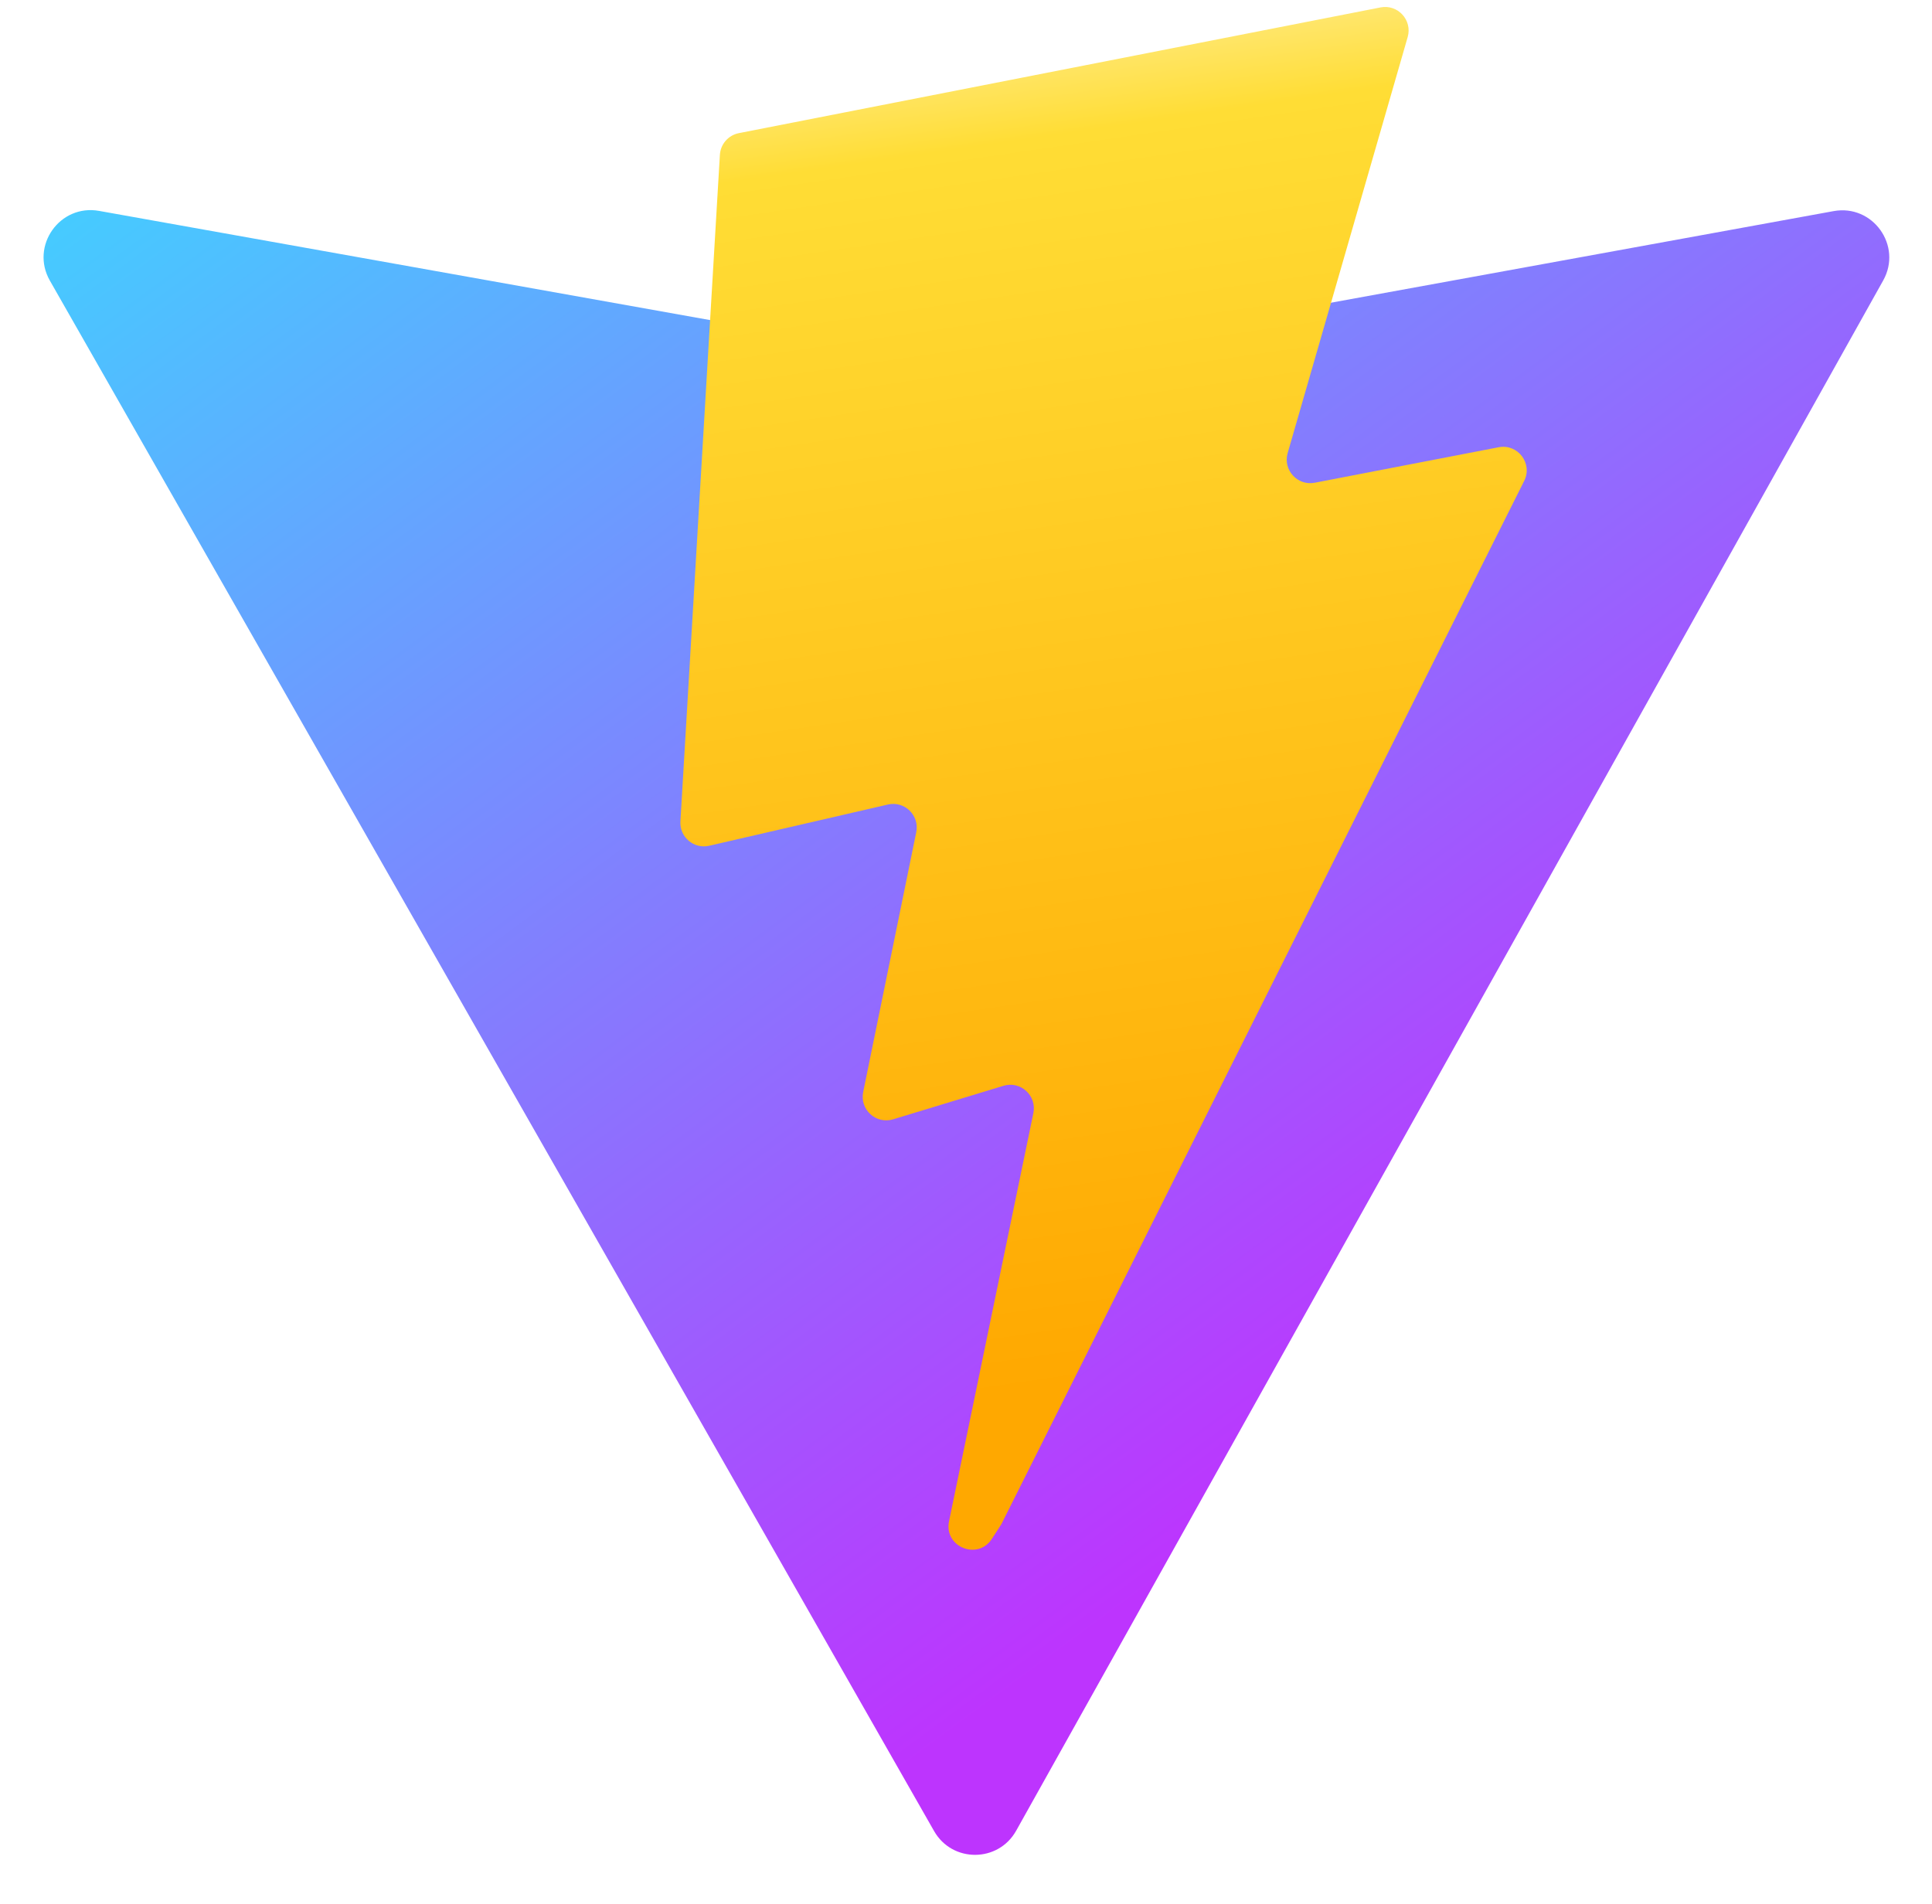
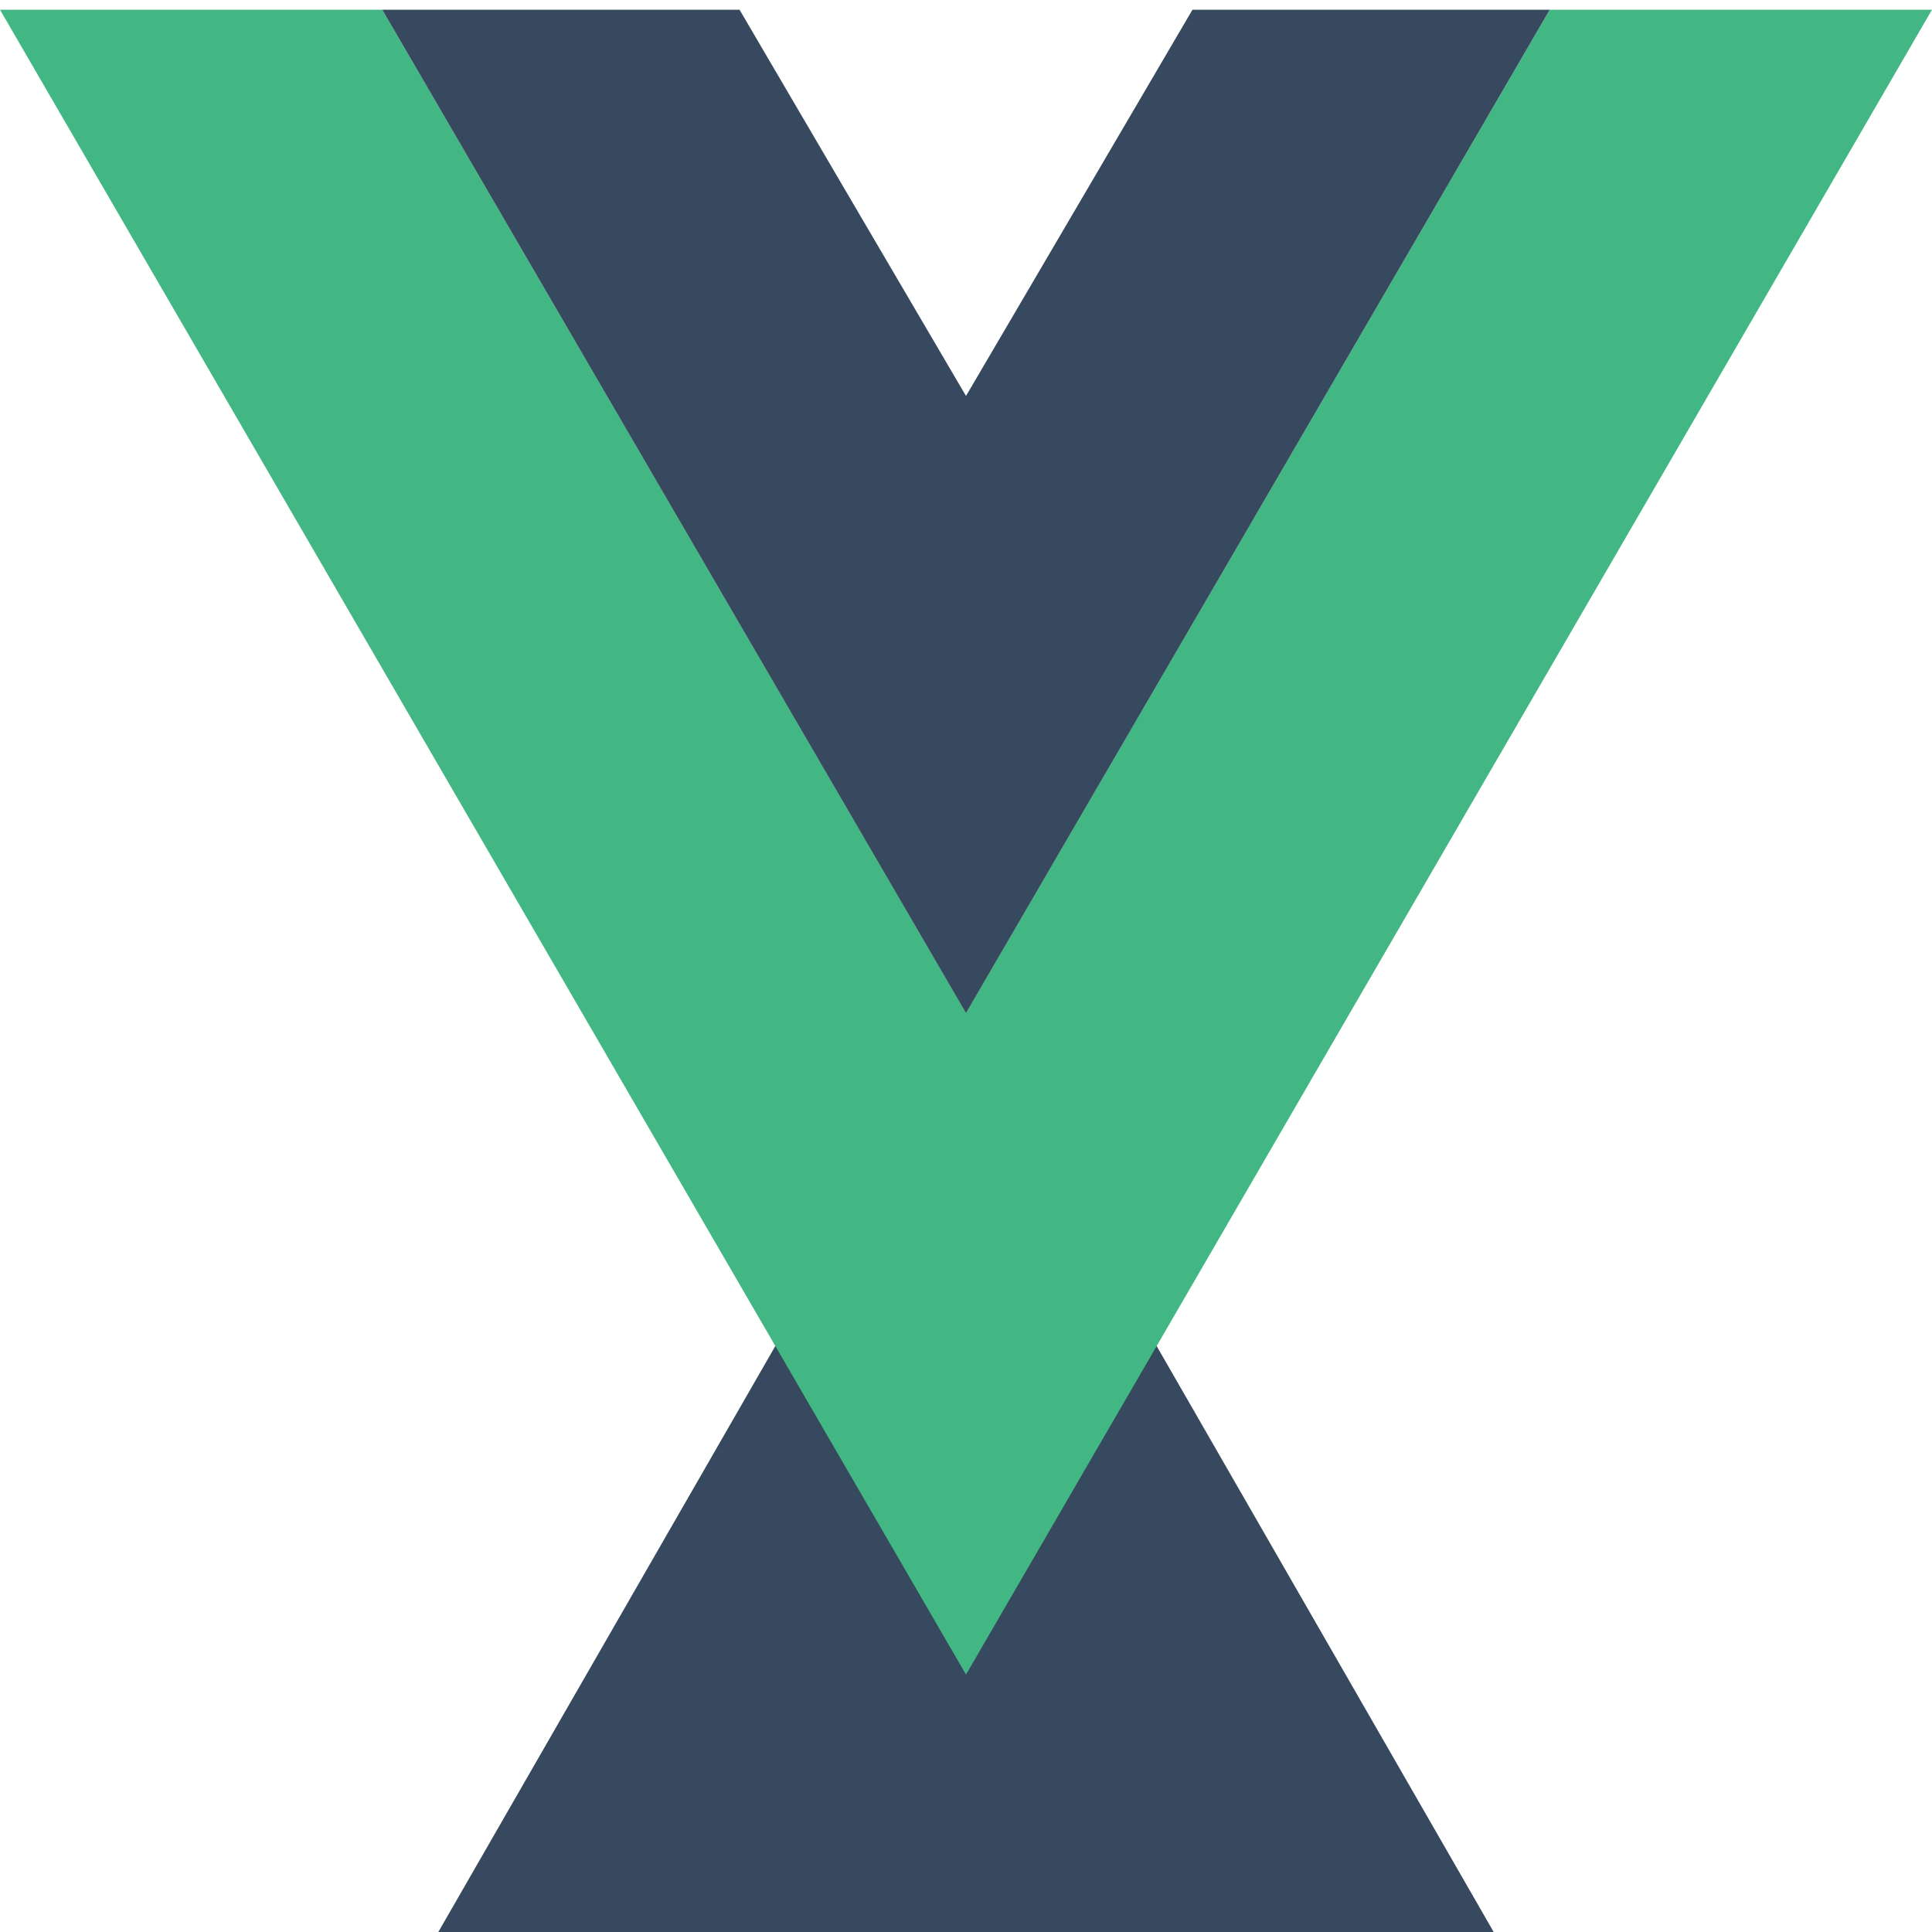
- <svg xmlns="http://www.w3.org/2000/svg" width="410" height="404" viewBox="0 0 410 404" fill="none">
-   <path d="M399.641 59.525L215.643 388.545C211.844 395.338 202.084 395.378 198.228 388.618L10.582 59.556C6.381 52.19 12.68 43.267 21.028 44.759L205.223 77.682C206.398 77.892 207.601 77.89 208.776 77.676L389.119 44.806C397.439 43.289 403.768 52.143 399.641 59.525Z" fill="url(#paint0_linear)" />
-   <path d="M292.965 1.574L156.801 28.255C154.563 28.694 152.906 30.59 152.771 32.866L144.395 174.33C144.198 177.662 147.258 180.248 150.51 179.498L188.42 170.749C191.967 169.931 195.172 173.055 194.443 176.622L183.18 231.775C182.422 235.487 185.907 238.661 189.532 237.56L212.947 230.446C216.577 229.344 220.065 232.527 219.297 236.242L201.398 322.875C200.278 328.294 207.486 331.249 210.492 326.603L212.5 323.5L323.454 102.072C325.312 98.365 322.108 94.137 318.036 94.923L279.014 102.454C275.347 103.161 272.227 99.746 273.262 96.158L298.731 7.867C299.767 4.273 296.636 0.855 292.965 1.574Z" fill="url(#paint1_linear)" />
-   <defs>
-     <linearGradient id="paint0_linear" x1="6" y1="33" x2="235" y2="344" gradientUnits="userSpaceOnUse">
-       <stop stop-color="#41D1FF" />
-       <stop offset="1" stop-color="#BD34FE" />
-     </linearGradient>
-     <linearGradient id="paint1_linear" x1="194.651" y1="8.818" x2="236.076" y2="292.989" gradientUnits="userSpaceOnUse">
-       <stop stop-color="#FFEA83" />
-       <stop offset="0.083" stop-color="#FFDD35" />
-       <stop offset="1" stop-color="#FFA800" />
-     </linearGradient>
-   </defs>
+ <svg xmlns="http://www.w3.org/2000/svg" version="1.1" id="Layer_1" x="0px" y="0px" width="96" height="96" viewBox="0 0 96 96" style="enable-background:new 0 0 96 96;" xml:space="preserve">
+   <polygon fill="#36495E" points="74.22,96 21.78,96 48,50.411 " />
+   <polygon fill="#42B783" points="77.007,0.483 48,50.329 18.993,0.483 0,0.483 38.505,66.847 47.968,83.155 48,83.208 48.032,83.155 57.495,66.847 96,0.483 " />
+   <path fill="#36495E" d="M59.253,0.483c0,0-10.962,18.706-11.253,19.192C47.708,19.189,36.747,0.483,36.747,0.483h-17.754 l29.002,49.849L48,50.323l0.005,0.008L77.007,0.483H59.253z" />
</svg>
